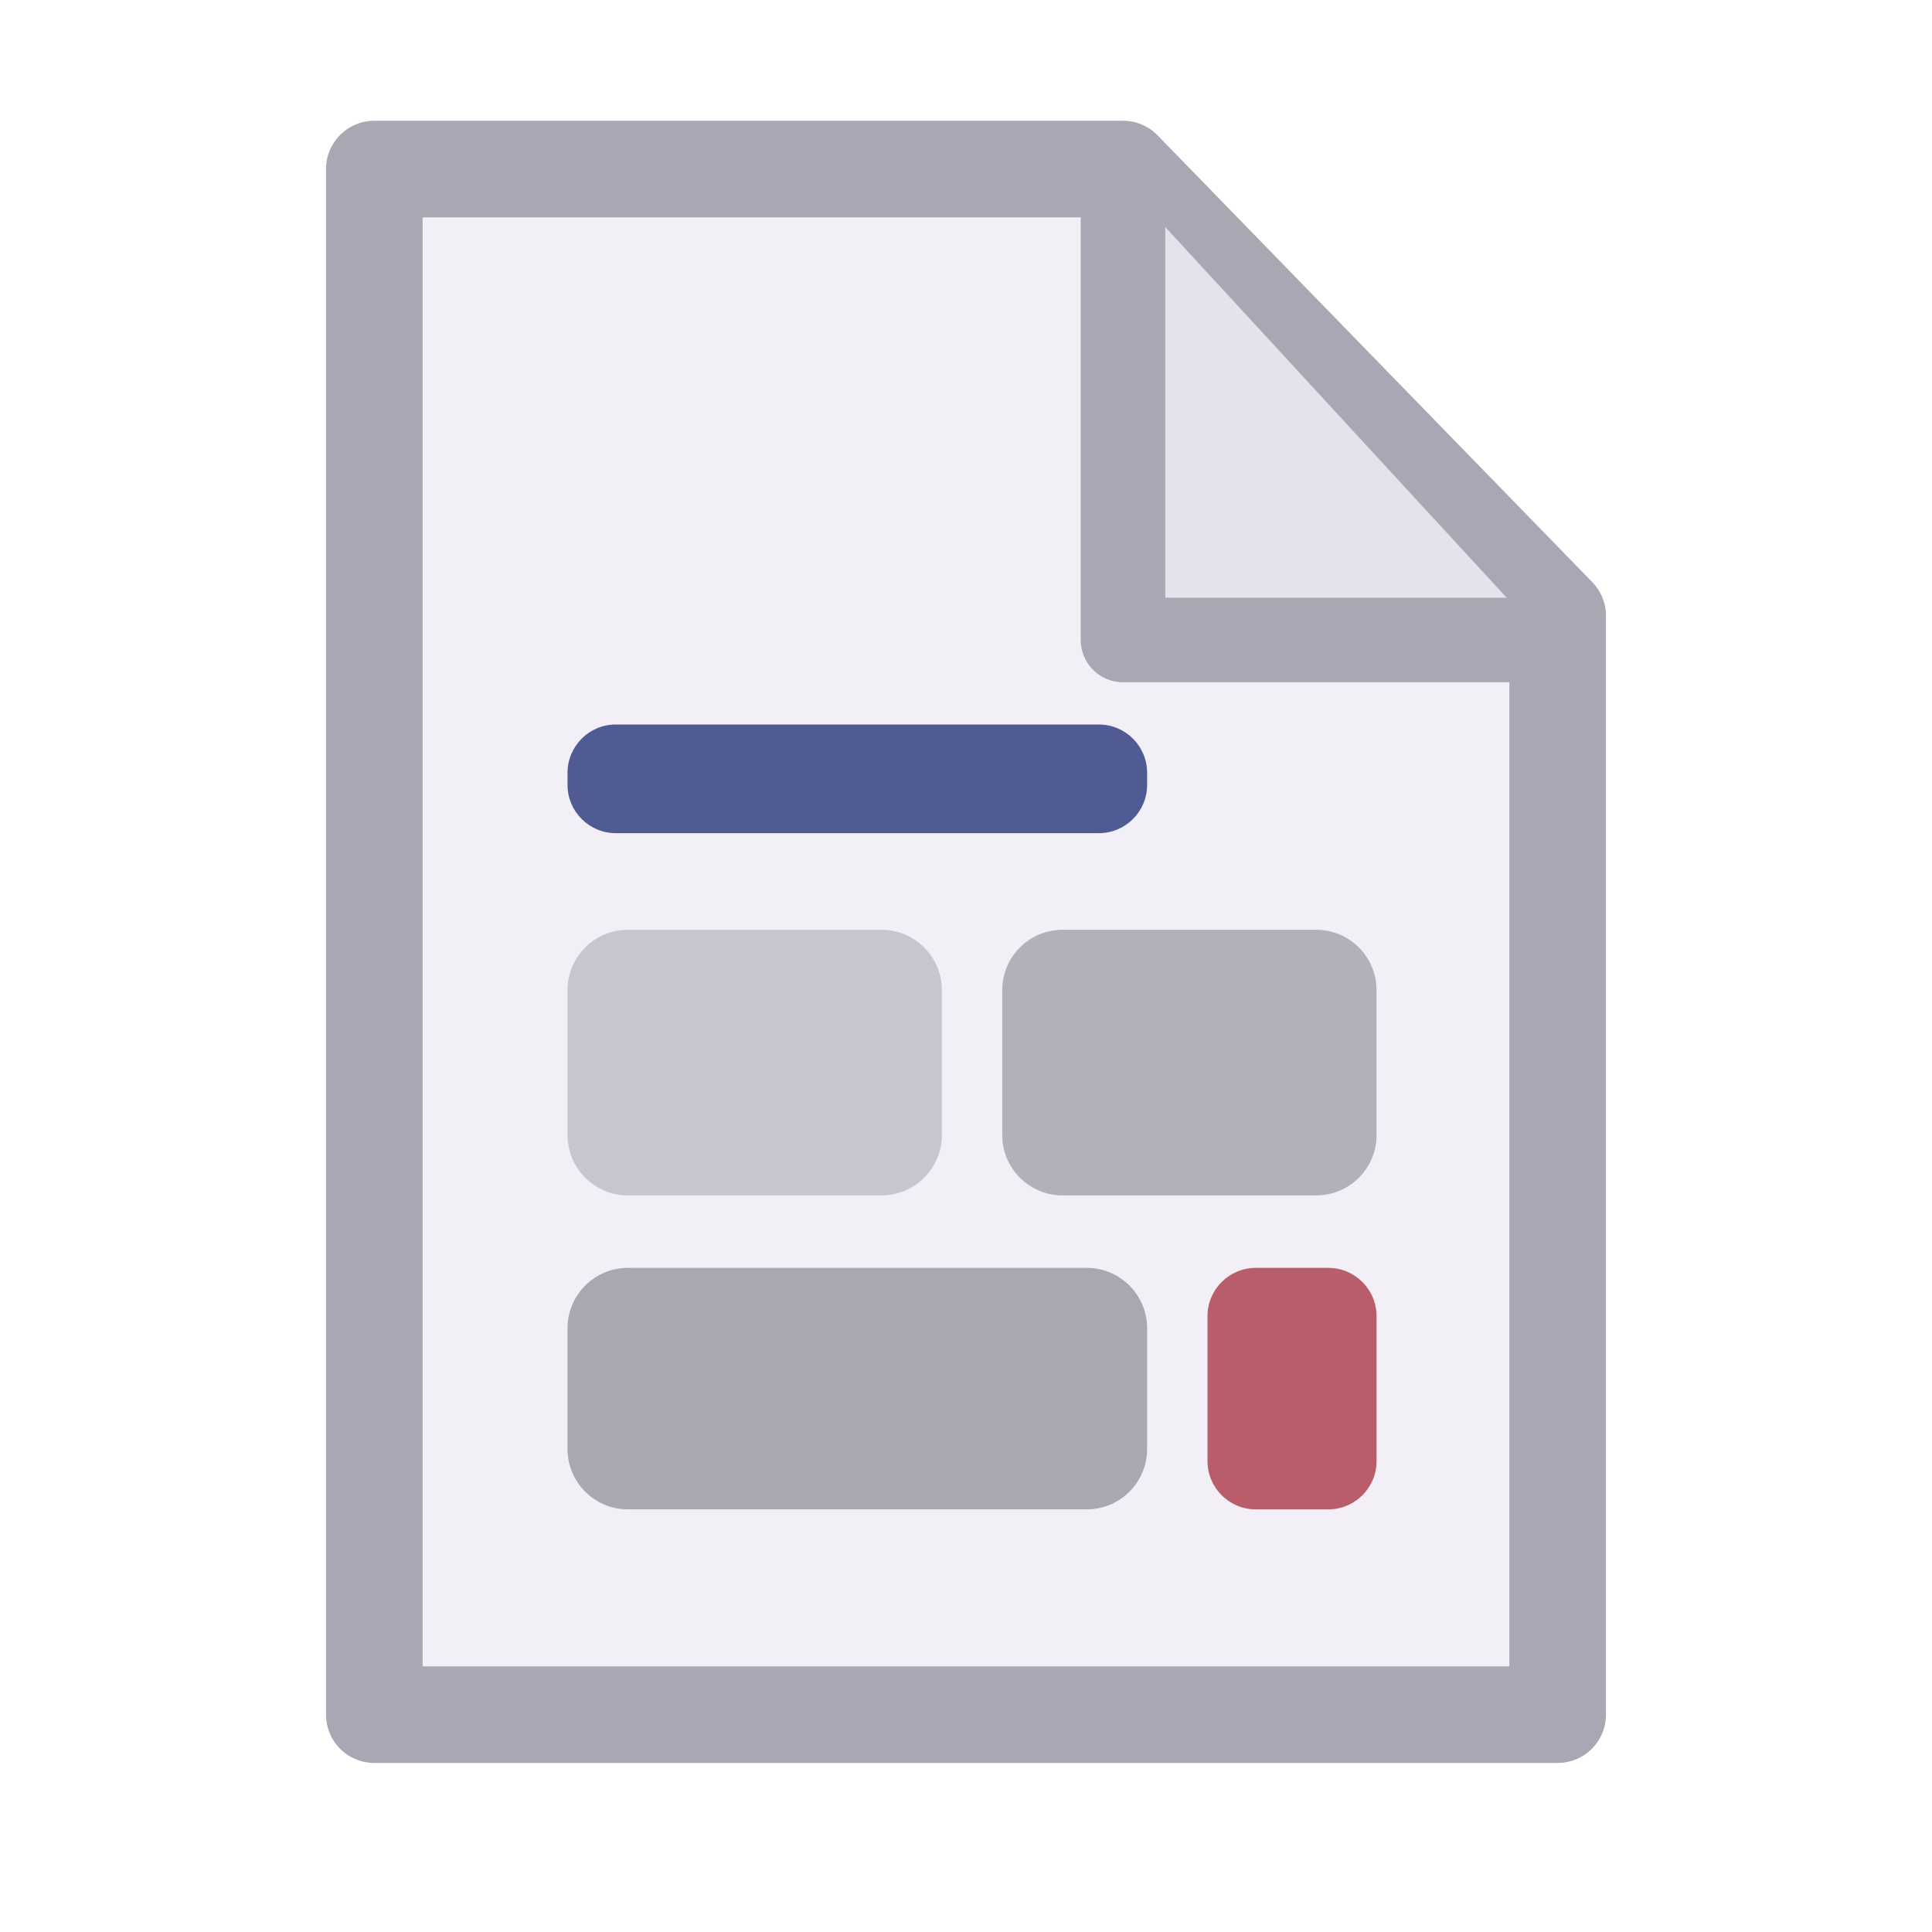
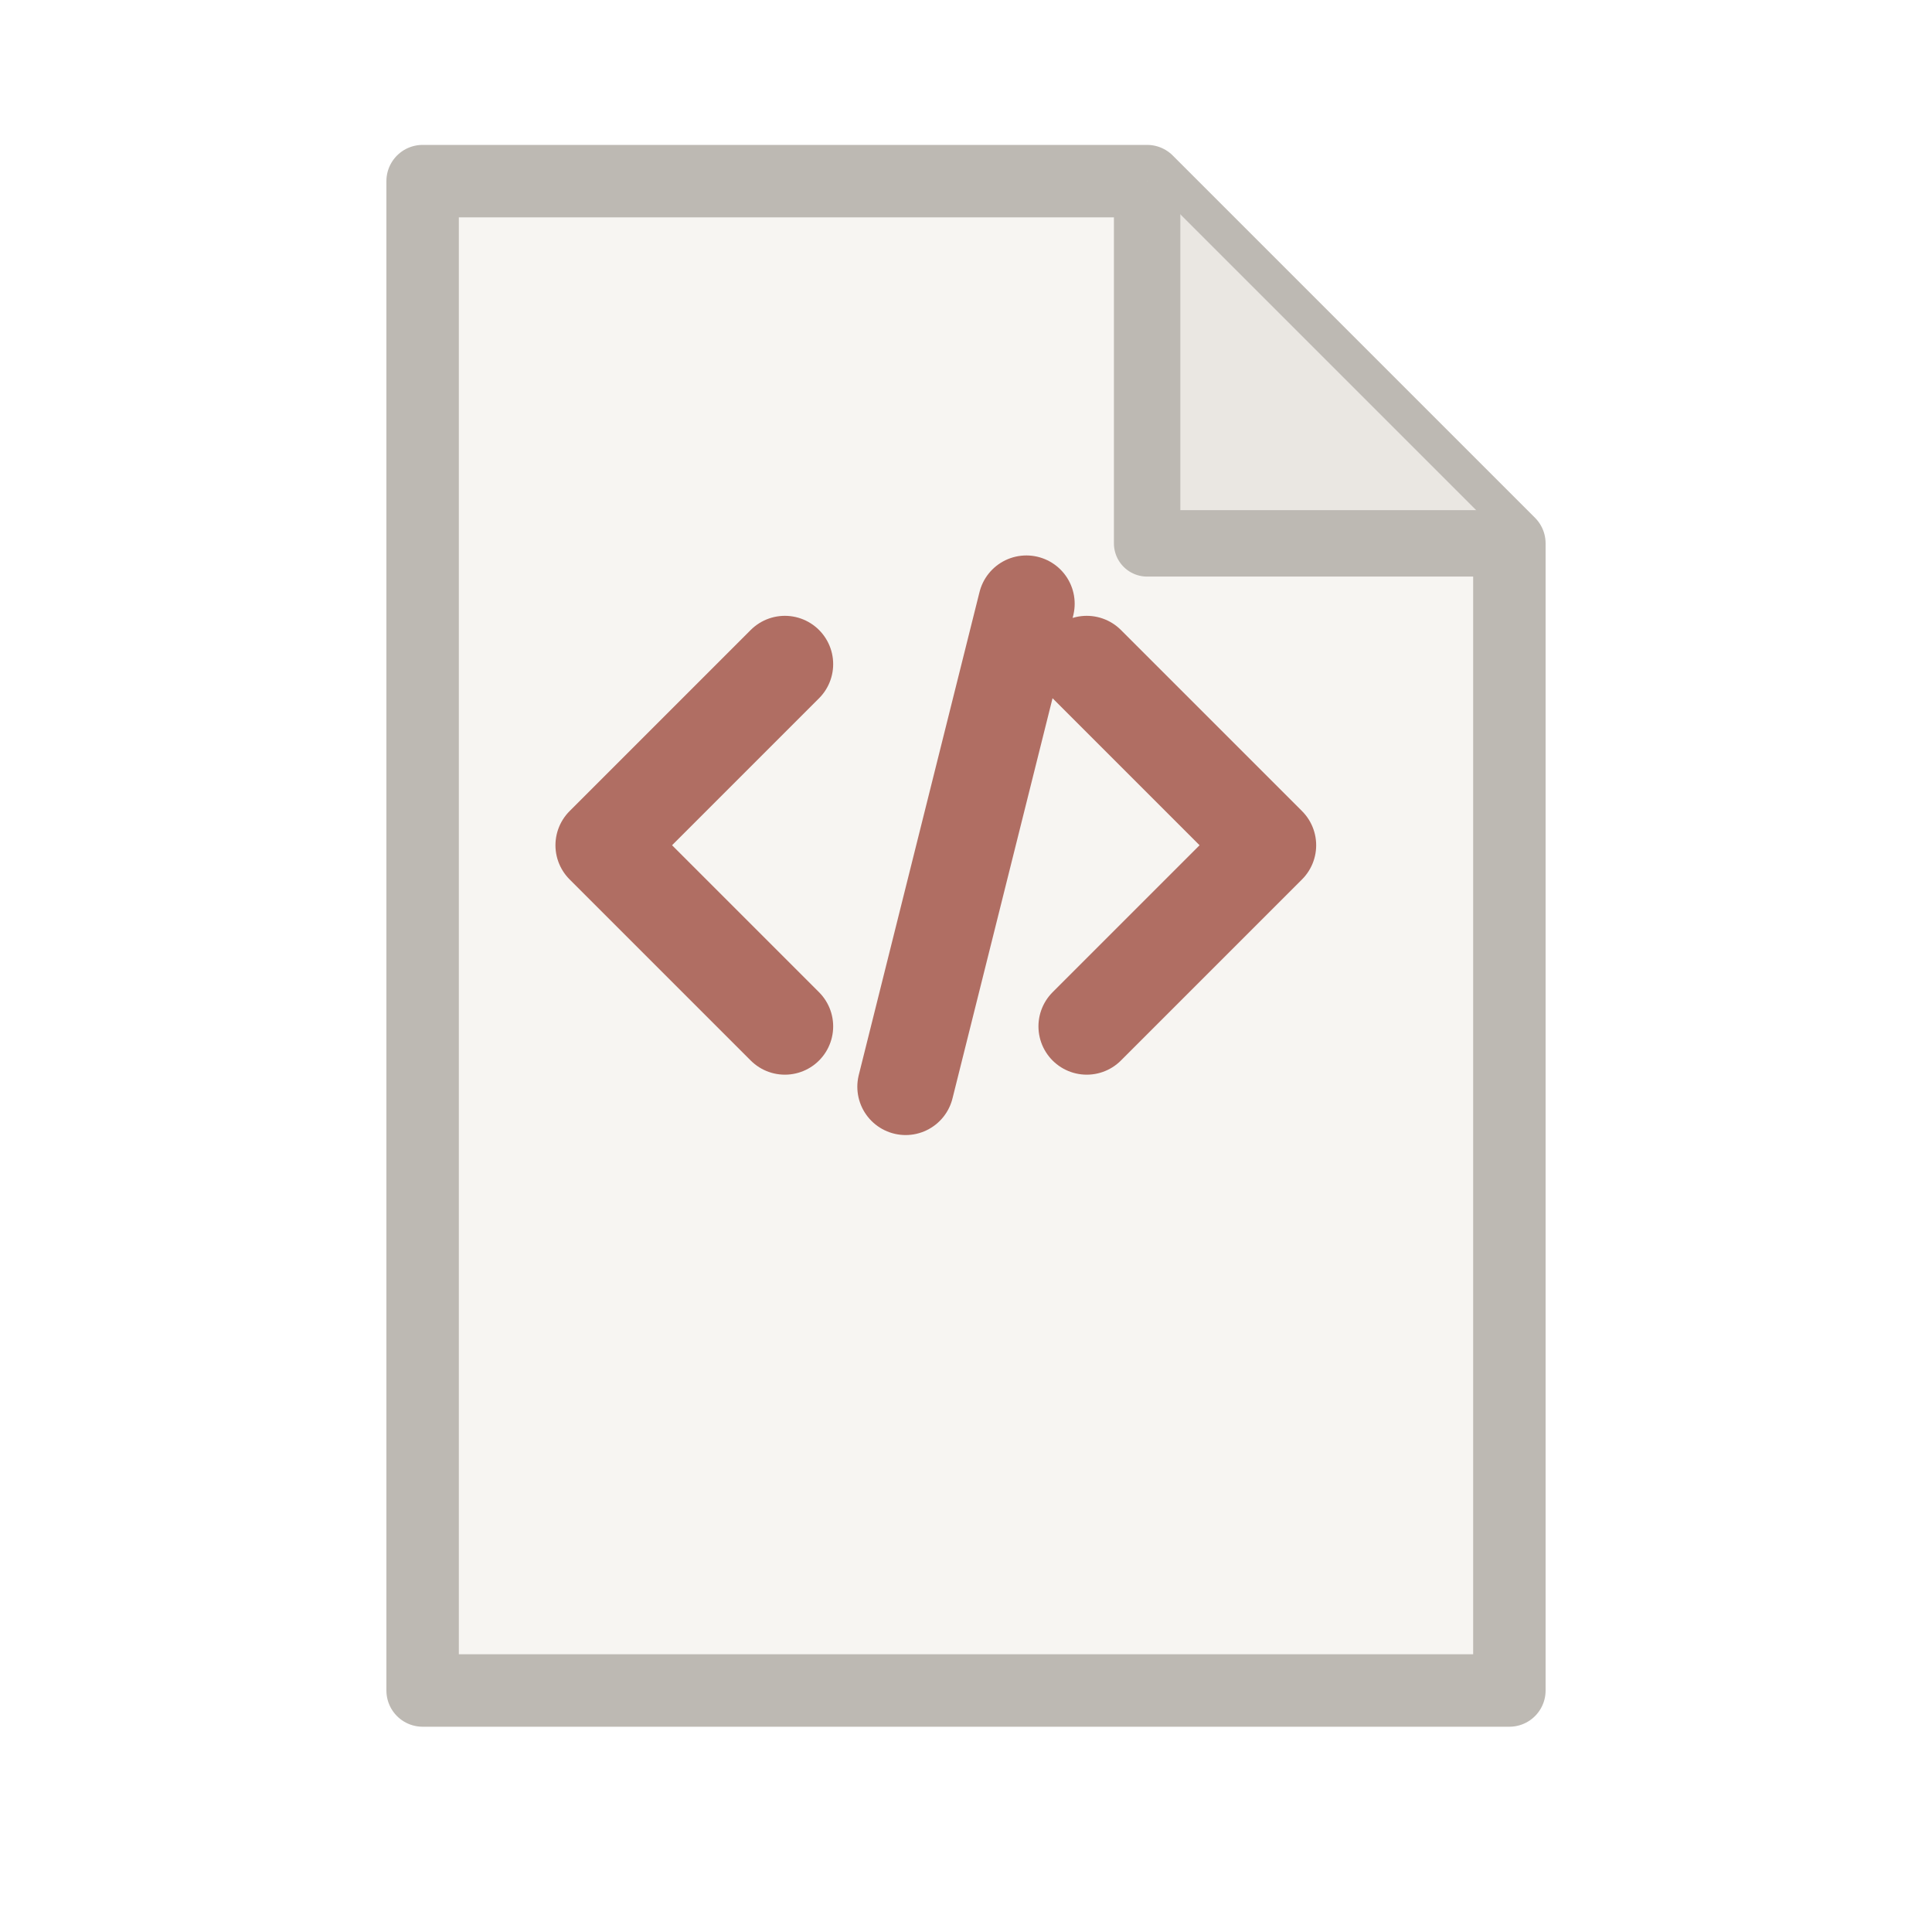
- <svg xmlns="http://www.w3.org/2000/svg" width="16" height="16" viewBox="0 0 16 16">
-   <path d="M3.1 1.4h6.2l3.6 3.7v9.1H3.1z" fill="#F3EFF7" stroke="#AAA6B4" stroke-width=".8" stroke-linejoin="round" />
-   <path d="M9.3 1.5v3.8h3.5" fill="#E6E2EC" stroke="#AAA6B4" stroke-width=".7" stroke-linejoin="round" />
-   <rect x="4.7" y="6" width="4.8" height=".9" rx=".4" fill="#4F5B92" />
-   <rect x="4.7" y="7.7" width="3.1" height="2.2" rx=".5" fill="#C8C5D0" />
-   <rect x="8.3" y="7.7" width="3.1" height="2.2" rx=".5" fill="#B3B0BA" />
-   <rect x="4.7" y="10.5" width="4.8" height="2" rx=".5" fill="#AAA7B1" />
-   <rect x="10" y="10.5" width="1.4" height="2" rx=".4" fill="#B85D69" />
+ <svg xmlns="http://www.w3.org/2000/svg" width="32" height="32" viewBox="0 0 32 32">
+   <path d="M7 3h12l6 6v19H7z" fill="#F7F5F2" stroke="#BDB9B3" stroke-width="1.2" stroke-linejoin="round" />
+   <path d="M19 3v6h6" fill="#EAE7E2" stroke="#BDB9B3" stroke-width="1.1" stroke-linejoin="round" />
+   <g fill="#B06E63" stroke-linecap="round" stroke-linejoin="round">
+     <path d="M13 11l-3 3 3 3m5-6 3 3-3 3m-1-7-2 8" fill="none" stroke="#B06E63" stroke-width="1.6" stroke-linecap="round" stroke-linejoin="round" />
+   </g>
</svg>
